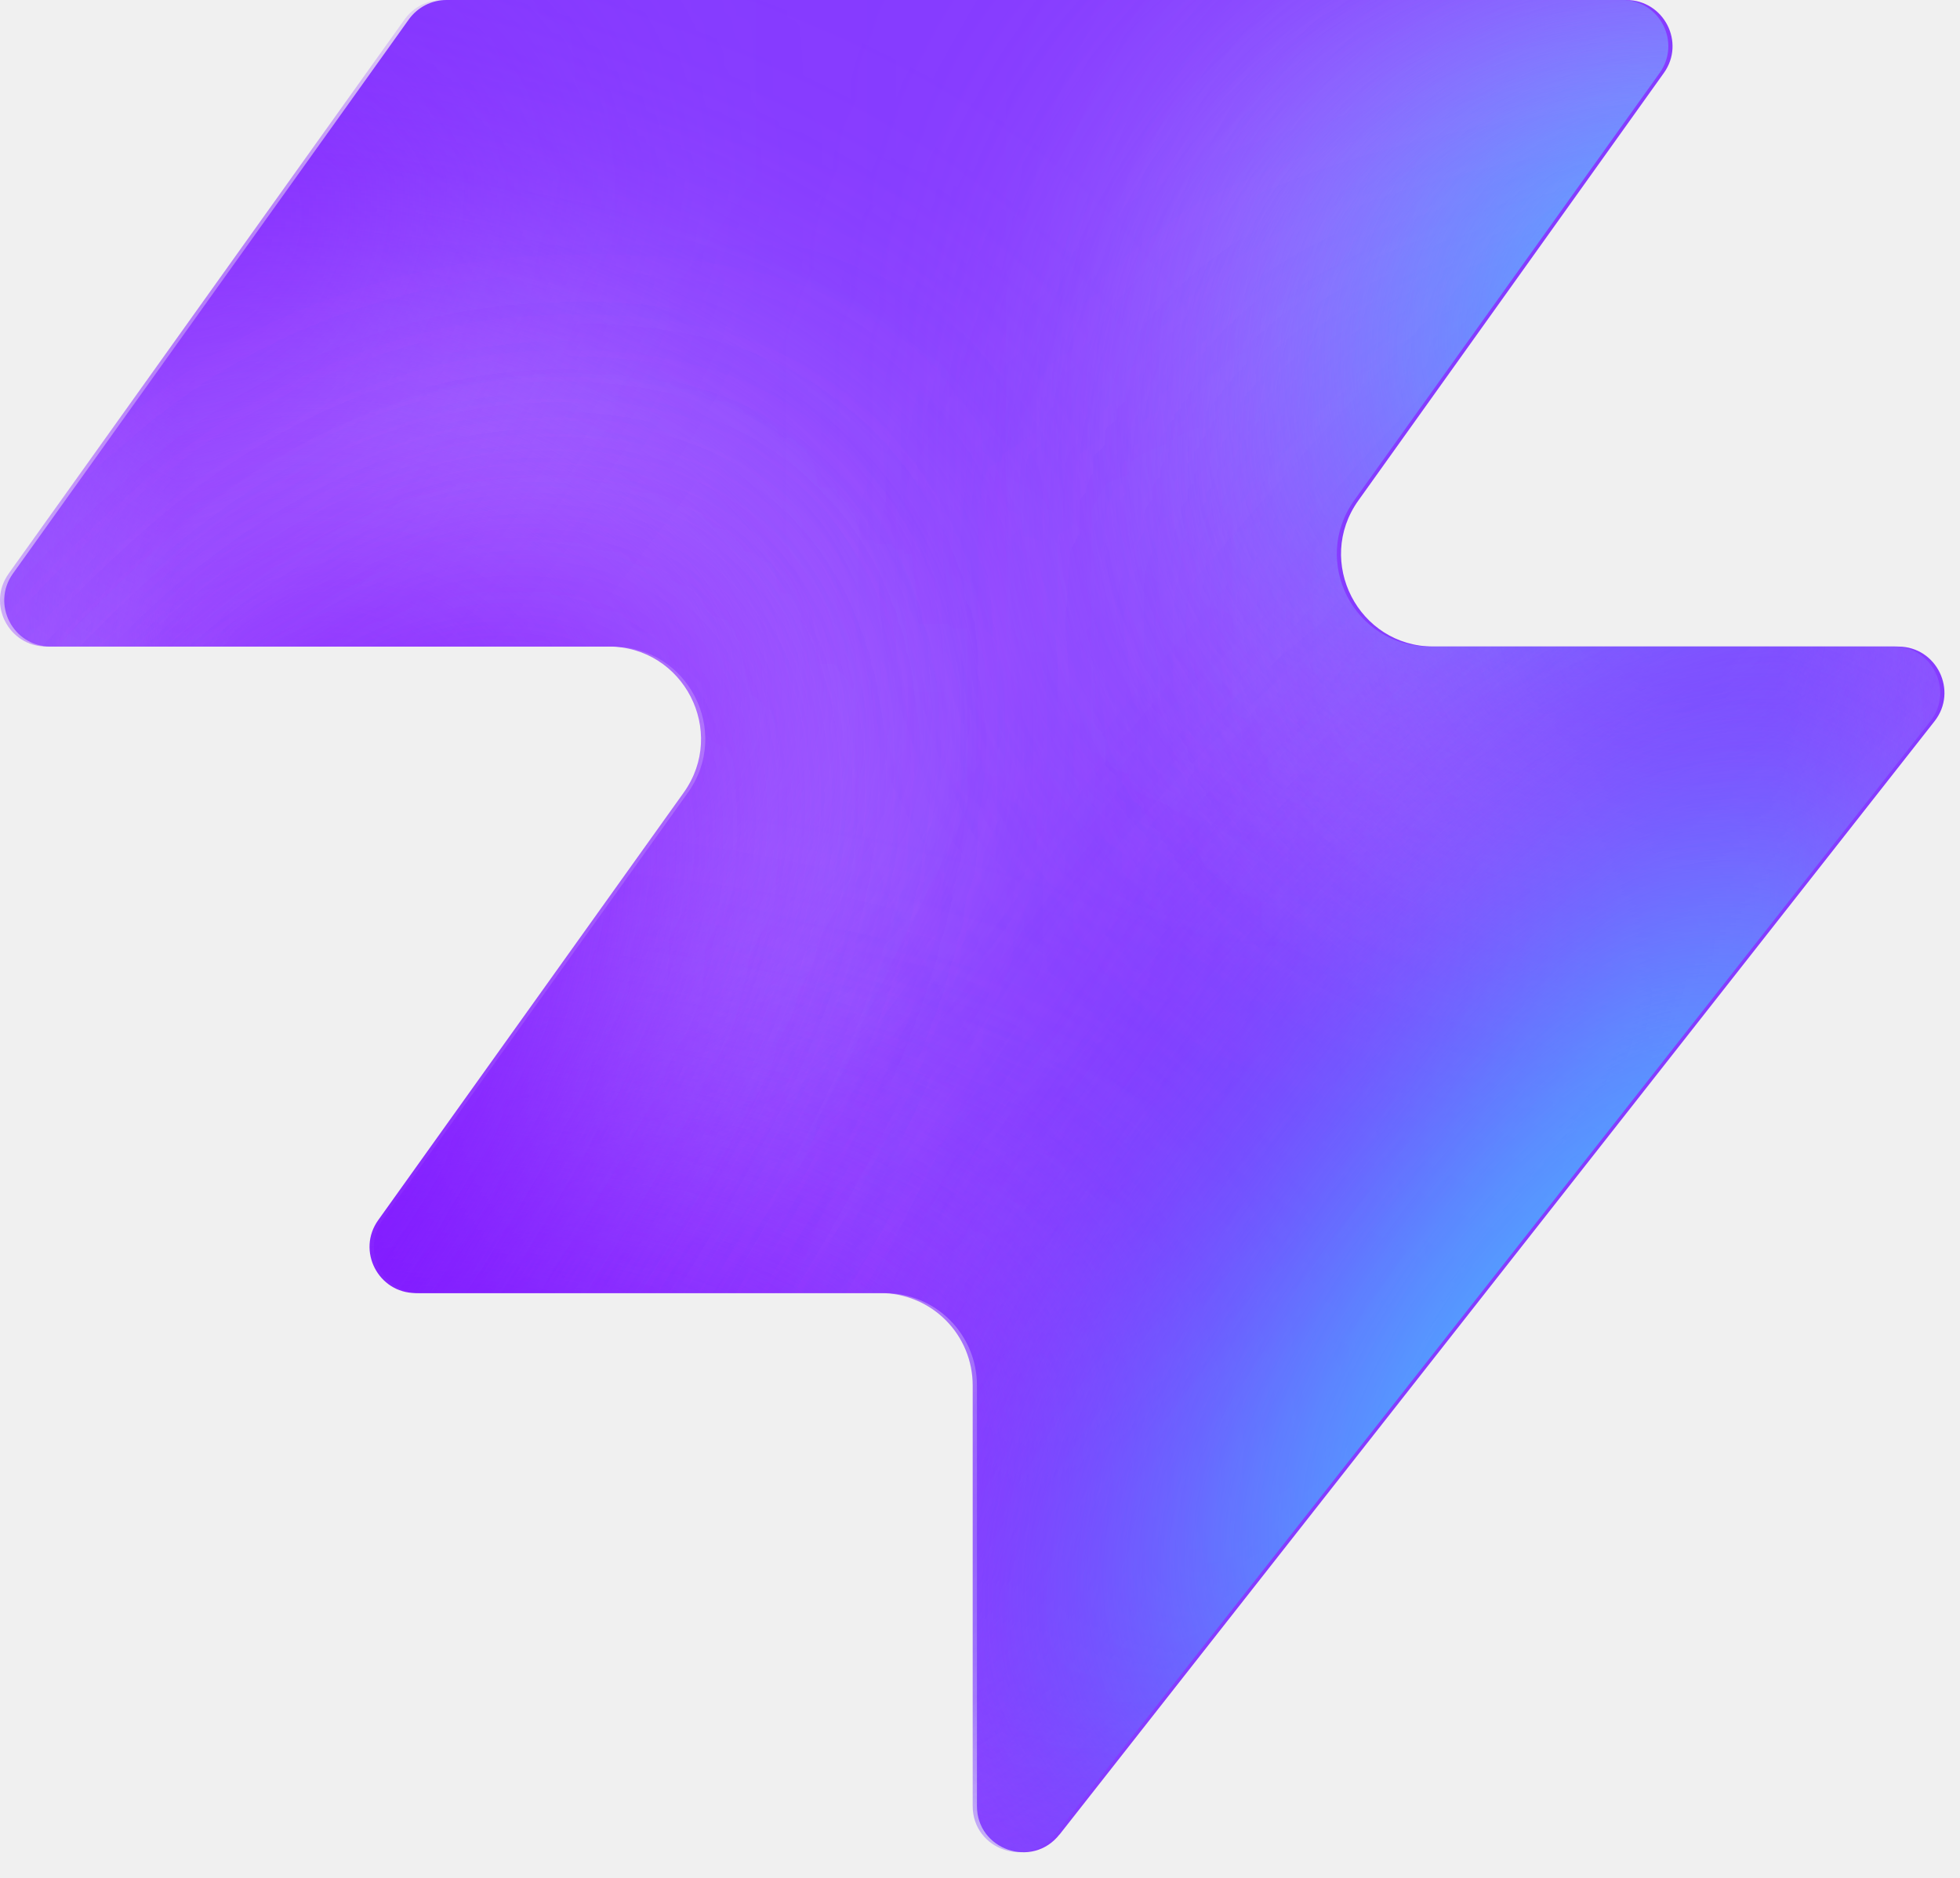
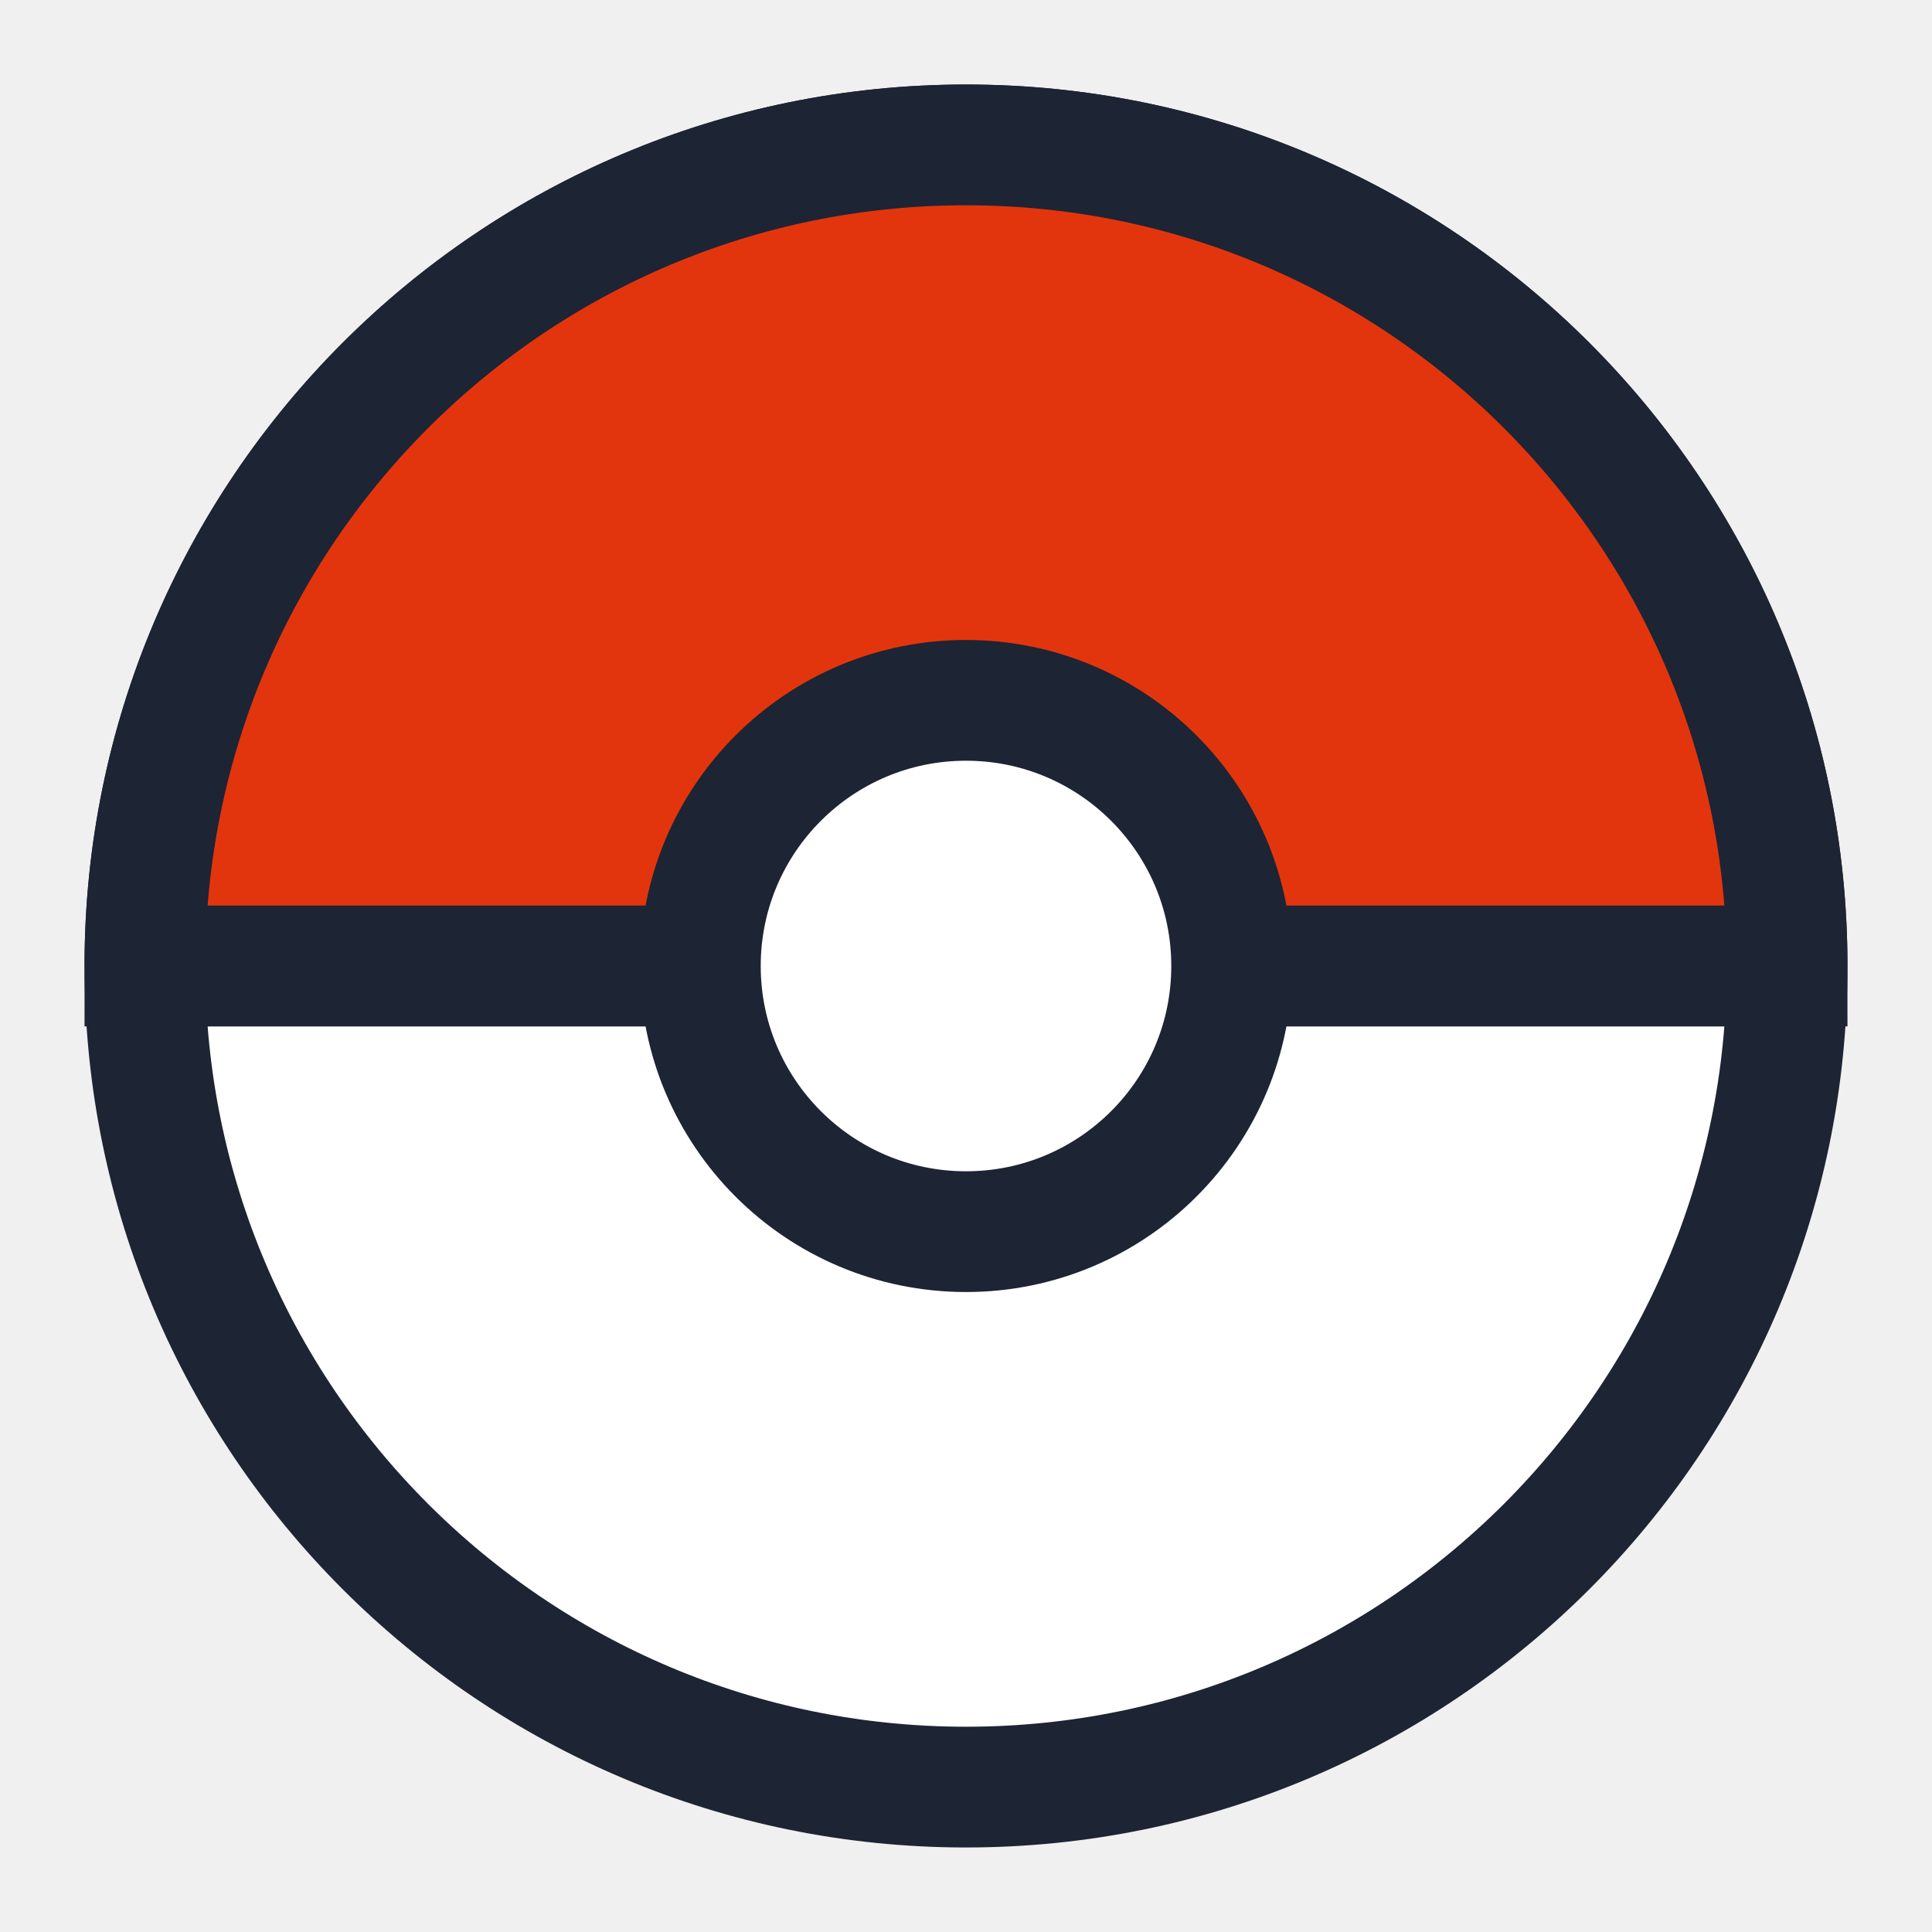
- <svg xmlns="http://www.w3.org/2000/svg" width="48" height="46" fill="none" viewBox="0 0 48 46">
-   <path fill="#863bff" d="M25.946 44.938c-.664.845-2.021.375-2.021-.698V33.937a2.26 2.26 0 0 0-2.262-2.262H10.287c-.92 0-1.456-1.04-.92-1.788l7.48-10.471c1.07-1.497 0-3.578-1.842-3.578H1.237c-.92 0-1.456-1.04-.92-1.788L10.013.474c.214-.297.556-.474.92-.474h28.894c.92 0 1.456 1.04.92 1.788l-7.48 10.471c-1.07 1.498 0 3.579 1.842 3.579h11.377c.943 0 1.473 1.088.89 1.83L25.947 44.94z" style="fill:#863bff;fill:color(display-p3 .525 .23 1);fill-opacity:1" />
-   <mask id="a" width="48" height="46" x="0" y="0" maskUnits="userSpaceOnUse" style="mask-type:alpha">
-     <path fill="#000" d="M25.842 44.938c-.664.844-2.021.375-2.021-.698V33.937a2.26 2.26 0 0 0-2.262-2.262H10.183c-.92 0-1.456-1.04-.92-1.788l7.48-10.471c1.07-1.498 0-3.579-1.842-3.579H1.133c-.92 0-1.456-1.04-.92-1.787L9.91.473c.214-.297.556-.474.92-.474h28.894c.92 0 1.456 1.04.92 1.788l-7.48 10.471c-1.07 1.498 0 3.578 1.842 3.578h11.377c.943 0 1.473 1.088.89 1.832L25.843 44.94z" style="fill:#000;fill-opacity:1" />
-   </mask>
-   <g mask="url(#a)">
-     <g filter="url(#b)">
-       <ellipse cx="5.508" cy="14.704" fill="#ede6ff" rx="5.508" ry="14.704" style="fill:#ede6ff;fill:color(display-p3 .927 .903 1);fill-opacity:1" transform="matrix(.00324 1 1 -.00324 -4.47 31.516)" />
-     </g>
-     <g filter="url(#c)">
-       <ellipse cx="10.399" cy="29.851" fill="#ede6ff" rx="10.399" ry="29.851" style="fill:#ede6ff;fill:color(display-p3 .927 .903 1);fill-opacity:1" transform="matrix(.00324 1 1 -.00324 -39.328 7.883)" />
-     </g>
-     <g filter="url(#d)">
-       <ellipse cx="5.508" cy="30.487" fill="#7e14ff" rx="5.508" ry="30.487" style="fill:#7e14ff;fill:color(display-p3 .492 .077 1);fill-opacity:1" transform="rotate(89.814 -25.913 -14.639)scale(1 -1)" />
-     </g>
-     <g filter="url(#e)">
-       <ellipse cx="5.508" cy="30.599" fill="#7e14ff" rx="5.508" ry="30.599" style="fill:#7e14ff;fill:color(display-p3 .492 .077 1);fill-opacity:1" transform="rotate(89.814 -32.644 -3.334)scale(1 -1)" />
-     </g>
-     <g filter="url(#f)">
-       <ellipse cx="5.508" cy="30.599" fill="#7e14ff" rx="5.508" ry="30.599" style="fill:#7e14ff;fill:color(display-p3 .492 .077 1);fill-opacity:1" transform="matrix(.00324 1 1 -.00324 -34.34 30.47)" />
-     </g>
-     <g filter="url(#g)">
-       <ellipse cx="14.072" cy="22.078" fill="#ede6ff" rx="14.072" ry="22.078" style="fill:#ede6ff;fill:color(display-p3 .927 .903 1);fill-opacity:1" transform="rotate(93.35 24.506 48.493)scale(-1 1)" />
-     </g>
-     <g filter="url(#h)">
-       <ellipse cx="3.47" cy="21.501" fill="#7e14ff" rx="3.47" ry="21.501" style="fill:#7e14ff;fill:color(display-p3 .492 .077 1);fill-opacity:1" transform="rotate(89.009 28.708 47.59)scale(-1 1)" />
-     </g>
-     <g filter="url(#i)">
-       <ellipse cx="3.47" cy="21.501" fill="#7e14ff" rx="3.47" ry="21.501" style="fill:#7e14ff;fill:color(display-p3 .492 .077 1);fill-opacity:1" transform="rotate(89.009 28.708 47.59)scale(-1 1)" />
-     </g>
-     <g filter="url(#j)">
-       <ellipse cx=".387" cy="8.972" fill="#7e14ff" rx="4.407" ry="29.108" style="fill:#7e14ff;fill:color(display-p3 .492 .077 1);fill-opacity:1" transform="rotate(39.51 .387 8.972)" />
-     </g>
-     <g filter="url(#k)">
-       <ellipse cx="47.523" cy="-6.092" fill="#7e14ff" rx="4.407" ry="29.108" style="fill:#7e14ff;fill:color(display-p3 .492 .077 1);fill-opacity:1" transform="rotate(37.892 47.523 -6.092)" />
-     </g>
-     <g filter="url(#l)">
-       <ellipse cx="41.412" cy="6.333" fill="#47bfff" rx="5.971" ry="9.665" style="fill:#47bfff;fill:color(display-p3 .28 .748 1);fill-opacity:1" transform="rotate(37.892 41.412 6.333)" />
-     </g>
-     <g filter="url(#m)">
-       <ellipse cx="-1.879" cy="38.332" fill="#7e14ff" rx="4.407" ry="29.108" style="fill:#7e14ff;fill:color(display-p3 .492 .077 1);fill-opacity:1" transform="rotate(37.892 -1.88 38.332)" />
-     </g>
-     <g filter="url(#n)">
-       <ellipse cx="-1.879" cy="38.332" fill="#7e14ff" rx="4.407" ry="29.108" style="fill:#7e14ff;fill:color(display-p3 .492 .077 1);fill-opacity:1" transform="rotate(37.892 -1.88 38.332)" />
-     </g>
-     <g filter="url(#o)">
-       <ellipse cx="35.651" cy="29.907" fill="#7e14ff" rx="4.407" ry="29.108" style="fill:#7e14ff;fill:color(display-p3 .492 .077 1);fill-opacity:1" transform="rotate(37.892 35.651 29.907)" />
-     </g>
-     <g filter="url(#p)">
-       <ellipse cx="38.418" cy="32.4" fill="#47bfff" rx="5.971" ry="15.297" style="fill:#47bfff;fill:color(display-p3 .28 .748 1);fill-opacity:1" transform="rotate(37.892 38.418 32.4)" />
-     </g>
-   </g>
-   <defs>
-     <filter id="b" width="60.045" height="41.654" x="-19.77" y="16.149" color-interpolation-filters="sRGB" filterUnits="userSpaceOnUse">
-       <feFlood flood-opacity="0" result="BackgroundImageFix" />
-       <feBlend in="SourceGraphic" in2="BackgroundImageFix" result="shape" />
-       <feGaussianBlur result="effect1_foregroundBlur_2002_17158" stdDeviation="7.659" />
-     </filter>
-     <filter id="c" width="90.34" height="51.437" x="-54.613" y="-7.533" color-interpolation-filters="sRGB" filterUnits="userSpaceOnUse">
-       <feFlood flood-opacity="0" result="BackgroundImageFix" />
-       <feBlend in="SourceGraphic" in2="BackgroundImageFix" result="shape" />
-       <feGaussianBlur result="effect1_foregroundBlur_2002_17158" stdDeviation="7.659" />
-     </filter>
-     <filter id="d" width="79.355" height="29.4" x="-49.64" y="2.03" color-interpolation-filters="sRGB" filterUnits="userSpaceOnUse">
-       <feFlood flood-opacity="0" result="BackgroundImageFix" />
-       <feBlend in="SourceGraphic" in2="BackgroundImageFix" result="shape" />
-       <feGaussianBlur result="effect1_foregroundBlur_2002_17158" stdDeviation="4.596" />
-     </filter>
-     <filter id="e" width="79.579" height="29.4" x="-45.045" y="20.029" color-interpolation-filters="sRGB" filterUnits="userSpaceOnUse">
-       <feFlood flood-opacity="0" result="BackgroundImageFix" />
-       <feBlend in="SourceGraphic" in2="BackgroundImageFix" result="shape" />
-       <feGaussianBlur result="effect1_foregroundBlur_2002_17158" stdDeviation="4.596" />
-     </filter>
-     <filter id="f" width="79.579" height="29.4" x="-43.513" y="21.178" color-interpolation-filters="sRGB" filterUnits="userSpaceOnUse">
-       <feFlood flood-opacity="0" result="BackgroundImageFix" />
-       <feBlend in="SourceGraphic" in2="BackgroundImageFix" result="shape" />
-       <feGaussianBlur result="effect1_foregroundBlur_2002_17158" stdDeviation="4.596" />
-     </filter>
-     <filter id="g" width="74.749" height="58.852" x="15.756" y="-17.901" color-interpolation-filters="sRGB" filterUnits="userSpaceOnUse">
-       <feFlood flood-opacity="0" result="BackgroundImageFix" />
-       <feBlend in="SourceGraphic" in2="BackgroundImageFix" result="shape" />
-       <feGaussianBlur result="effect1_foregroundBlur_2002_17158" stdDeviation="7.659" />
-     </filter>
-     <filter id="h" width="61.377" height="25.362" x="23.548" y="2.284" color-interpolation-filters="sRGB" filterUnits="userSpaceOnUse">
-       <feFlood flood-opacity="0" result="BackgroundImageFix" />
-       <feBlend in="SourceGraphic" in2="BackgroundImageFix" result="shape" />
-       <feGaussianBlur result="effect1_foregroundBlur_2002_17158" stdDeviation="4.596" />
-     </filter>
-     <filter id="i" width="61.377" height="25.362" x="23.548" y="2.284" color-interpolation-filters="sRGB" filterUnits="userSpaceOnUse">
-       <feFlood flood-opacity="0" result="BackgroundImageFix" />
-       <feBlend in="SourceGraphic" in2="BackgroundImageFix" result="shape" />
-       <feGaussianBlur result="effect1_foregroundBlur_2002_17158" stdDeviation="4.596" />
-     </filter>
-     <filter id="j" width="56.045" height="63.649" x="-27.636" y="-22.853" color-interpolation-filters="sRGB" filterUnits="userSpaceOnUse">
-       <feFlood flood-opacity="0" result="BackgroundImageFix" />
-       <feBlend in="SourceGraphic" in2="BackgroundImageFix" result="shape" />
-       <feGaussianBlur result="effect1_foregroundBlur_2002_17158" stdDeviation="4.596" />
-     </filter>
-     <filter id="k" width="54.814" height="64.646" x="20.116" y="-38.415" color-interpolation-filters="sRGB" filterUnits="userSpaceOnUse">
-       <feFlood flood-opacity="0" result="BackgroundImageFix" />
-       <feBlend in="SourceGraphic" in2="BackgroundImageFix" result="shape" />
-       <feGaussianBlur result="effect1_foregroundBlur_2002_17158" stdDeviation="4.596" />
-     </filter>
-     <filter id="l" width="33.541" height="35.313" x="24.641" y="-11.323" color-interpolation-filters="sRGB" filterUnits="userSpaceOnUse">
-       <feFlood flood-opacity="0" result="BackgroundImageFix" />
-       <feBlend in="SourceGraphic" in2="BackgroundImageFix" result="shape" />
-       <feGaussianBlur result="effect1_foregroundBlur_2002_17158" stdDeviation="4.596" />
-     </filter>
-     <filter id="m" width="54.814" height="64.646" x="-29.286" y="6.009" color-interpolation-filters="sRGB" filterUnits="userSpaceOnUse">
-       <feFlood flood-opacity="0" result="BackgroundImageFix" />
-       <feBlend in="SourceGraphic" in2="BackgroundImageFix" result="shape" />
-       <feGaussianBlur result="effect1_foregroundBlur_2002_17158" stdDeviation="4.596" />
-     </filter>
-     <filter id="n" width="54.814" height="64.646" x="-29.286" y="6.009" color-interpolation-filters="sRGB" filterUnits="userSpaceOnUse">
-       <feFlood flood-opacity="0" result="BackgroundImageFix" />
-       <feBlend in="SourceGraphic" in2="BackgroundImageFix" result="shape" />
-       <feGaussianBlur result="effect1_foregroundBlur_2002_17158" stdDeviation="4.596" />
-     </filter>
-     <filter id="o" width="54.814" height="64.646" x="8.244" y="-2.416" color-interpolation-filters="sRGB" filterUnits="userSpaceOnUse">
-       <feFlood flood-opacity="0" result="BackgroundImageFix" />
-       <feBlend in="SourceGraphic" in2="BackgroundImageFix" result="shape" />
-       <feGaussianBlur result="effect1_foregroundBlur_2002_17158" stdDeviation="4.596" />
-     </filter>
-     <filter id="p" width="39.409" height="43.623" x="18.713" y="10.588" color-interpolation-filters="sRGB" filterUnits="userSpaceOnUse">
-       <feFlood flood-opacity="0" result="BackgroundImageFix" />
-       <feBlend in="SourceGraphic" in2="BackgroundImageFix" result="shape" />
-       <feGaussianBlur result="effect1_foregroundBlur_2002_17158" stdDeviation="4.596" />
-     </filter>
-   </defs>
+ <svg xmlns="http://www.w3.org/2000/svg" viewBox="-20 -20 40 40">
+   <circle r="17" fill="#ffffff" stroke="#1d2433" stroke-width="2.5" />
+   <path d="M-17 0a17 17 0 0 1 34 0z" fill="#E3350D" stroke="#1d2433" stroke-width="2.5" />
+   <path d="M-17 0h34" stroke="#1d2433" stroke-width="2.5" />
+   <circle r="5.5" fill="#ffffff" stroke="#1d2433" stroke-width="2.5" />
</svg>
